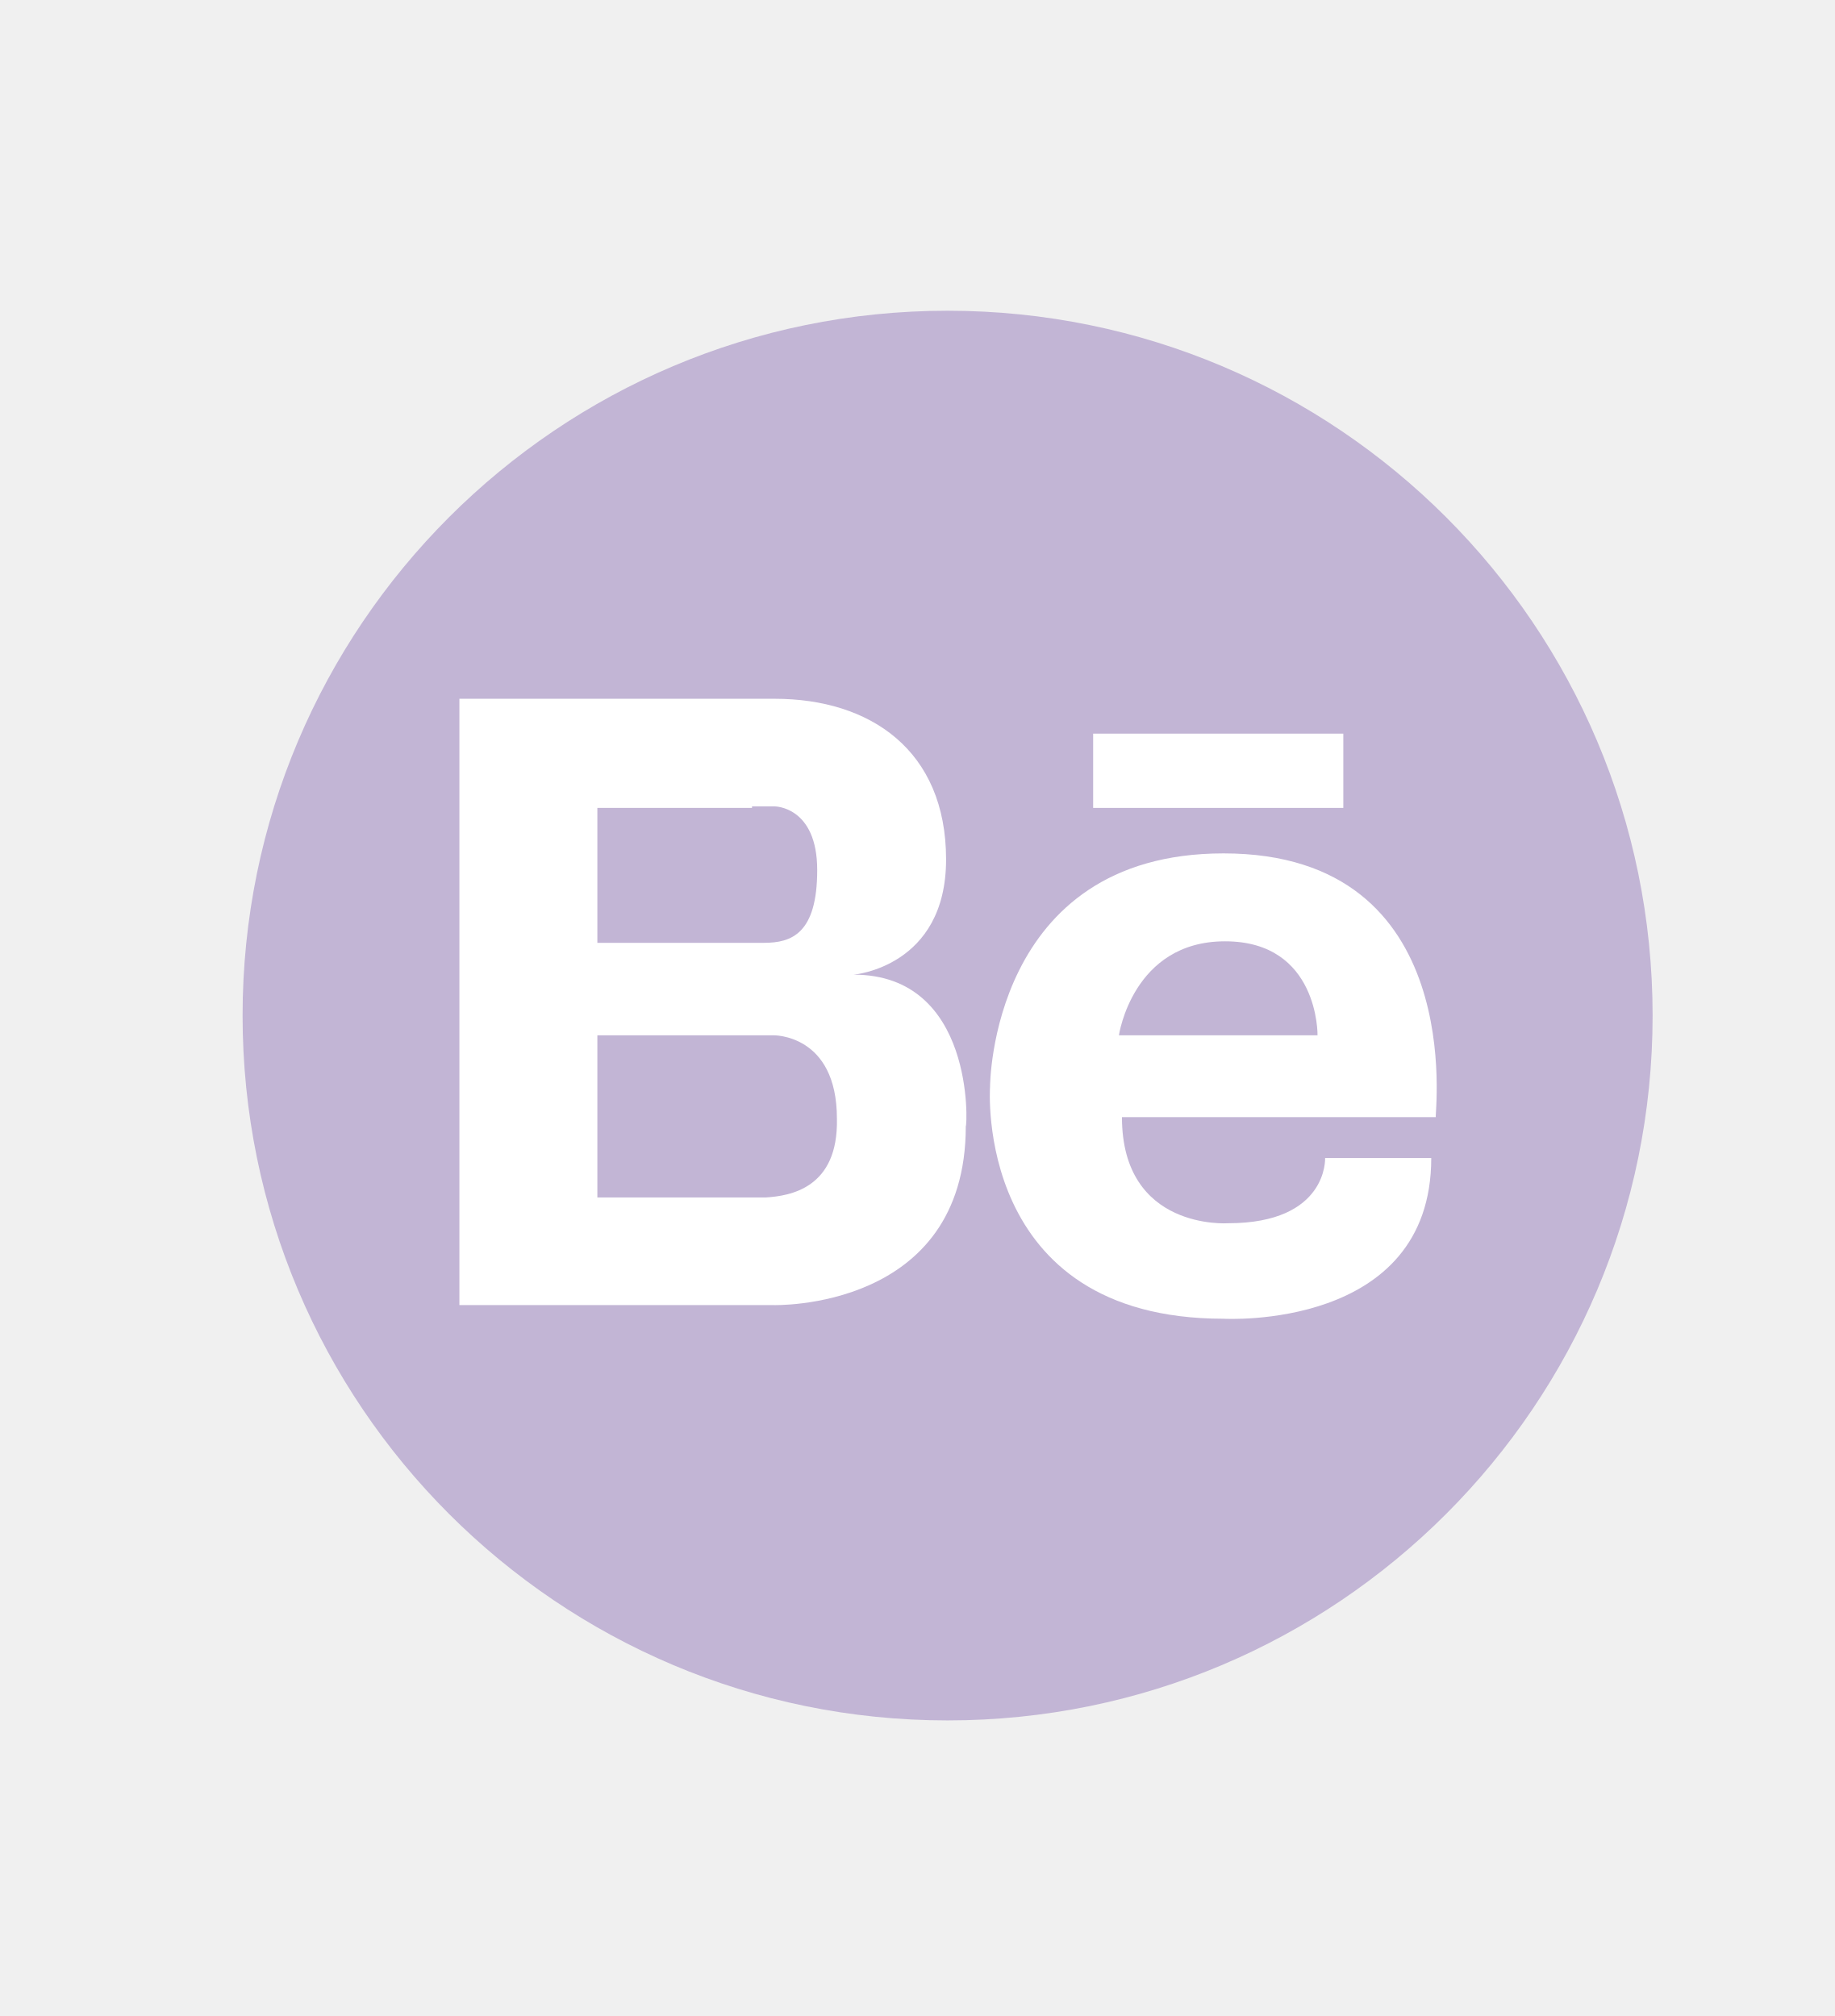
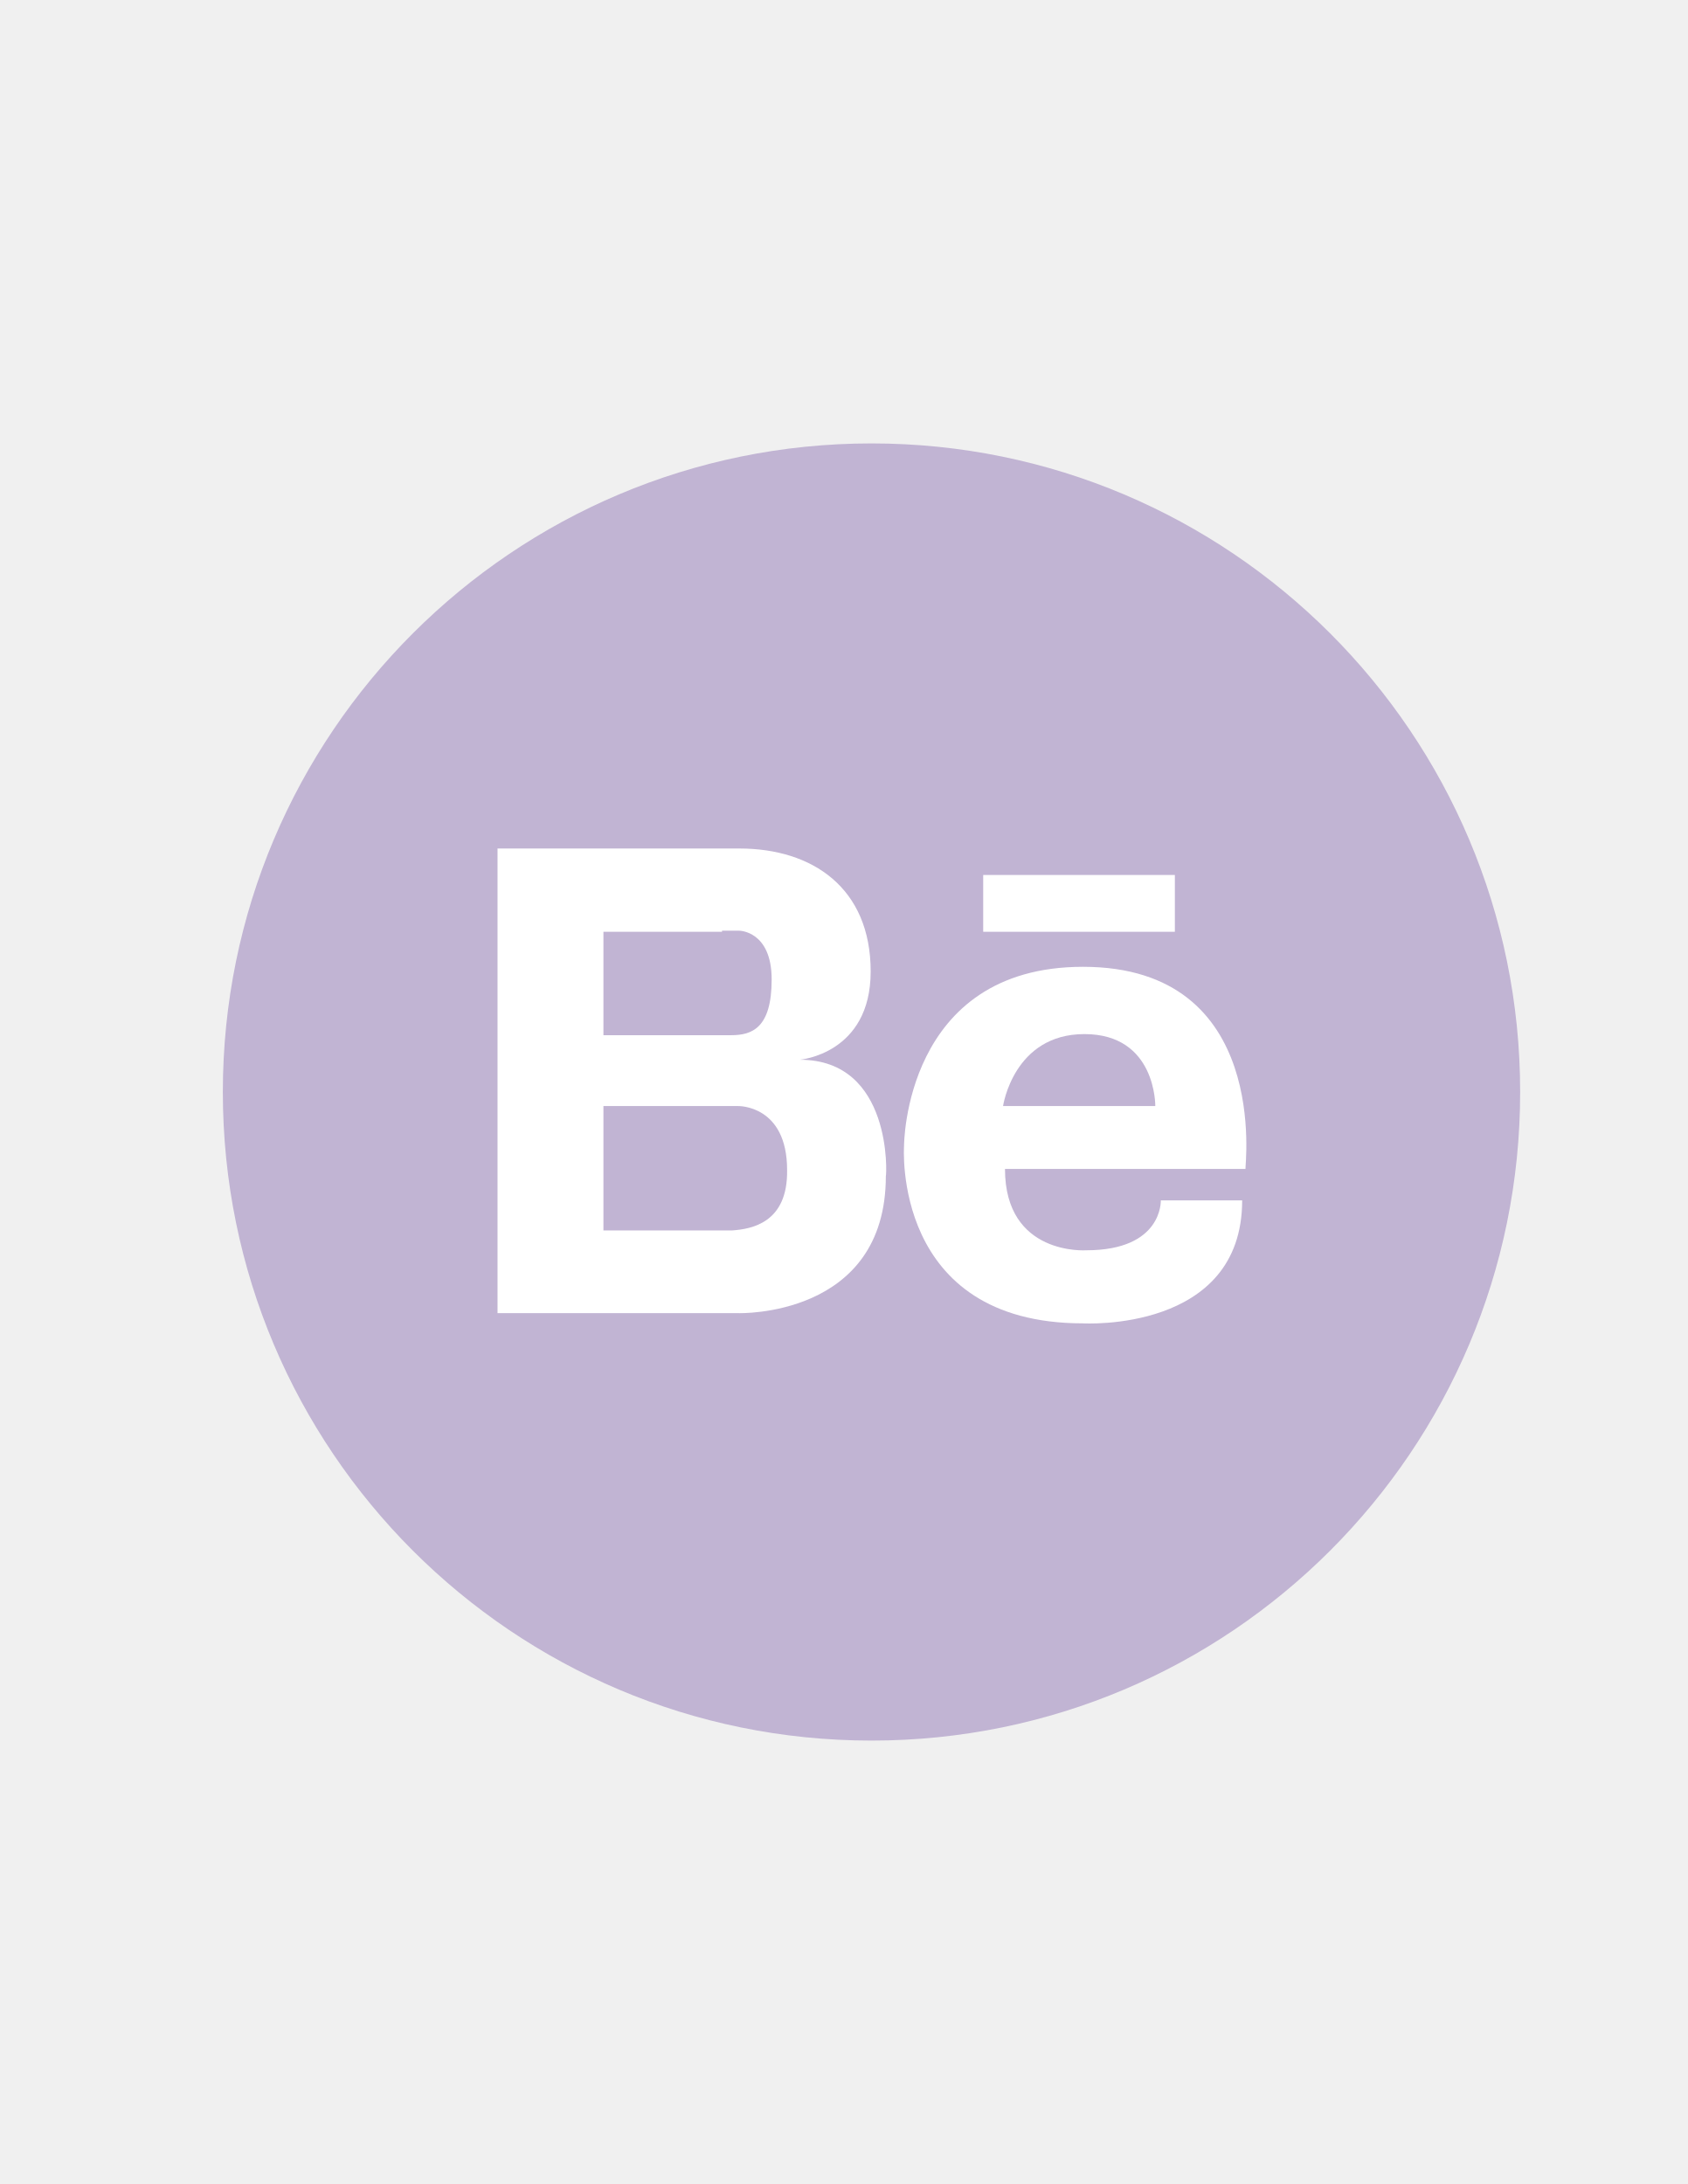
- <svg xmlns="http://www.w3.org/2000/svg" version="1.1" x="0px" y="0px" viewBox="0 0 121 133" style="enable-background:new 0 0 121 133;" xml:space="preserve">
-   <g id="Layer_2" style="display:none;">
-     <rect x="-10" y="49.5" style="display:inline;fill:none;stroke:#000000;stroke-width:0.326;stroke-miterlimit:10;" width="527" height="39.5" />
+ <svg xmlns="http://www.w3.org/2000/svg" version="1.1" id="Layer_1" x="0px" y="0px" viewBox="0 0 612 792" enable-background="new 0 0 612 792" xml:space="preserve">
+   <g id="Layer_2" display="none">
+     <rect x="-50.6" y="310" display="inline" fill="none" stroke="#000000" stroke-width="0.326" stroke-miterlimit="10" width="2665.5" height="199.8" />
  </g>
-   <g id="Layer_1">
-     <circle style="fill:#C2B5D5;" cx="62.5" cy="67" r="46.5" />
+   <g id="Layer_1_4_">
+     <circle fill="#C1B4D3" cx="316" cy="396" r="235.2" />
    <g>
-       <path style="fill:#FFFFFF;" d="M56.3,64.3c0,0,6.1-0.5,6.1-7.6c0-7.2-5-10.6-11.3-10.6H39.4h-0.3h-8.8v40h8.8h0.3h11.6    c0,0,12.7,0.4,12.7-11.8C63.8,74.3,64.3,64.3,56.3,64.3z M49.6,53.2h1.5c0,0,2.8,0,2.8,4.2c0,4.2-1.7,4.8-3.5,4.8H39.4v-8.9H49.6z     M50.5,79H39.4V68.3h11.6c0,0,4.2-0.1,4.2,5.5C55.3,78.4,52.1,78.9,50.5,79z" />
-       <path style="fill:#FFFFFF;" d="M80.7,56.3c-15.4,0-15.4,15.4-15.4,15.4s-1.1,15.3,15.4,15.3c0,0,13.7,0.8,13.7-10.6h-7    c0,0,0.2,4.3-6.4,4.3c0,0-7,0.5-7-7h20.7C94.6,73.6,96.9,56.3,80.7,56.3z M73.8,68.3c0,0,0.9-6.2,7-6.2c6.2,0,6.1,6.2,6.1,6.2    H73.8z" />
-       <rect x="72.1" y="48.4" style="fill:#FFFFFF;" width="16.5" height="4.9" />
+       <path fill="#FFFFFF" d="M290,384.3c0,0,25.7-2.1,25.7-32c0-30.3-21.1-44.6-47.6-44.6h-49.3h-1.3h-37.1v168.5h37.1h1.3h48.9    c0,0,53.5,1.7,53.5-49.7C321.5,426.4,323.7,384.3,290,384.3z M261.7,337.5h6.3c0,0,11.8,0,11.8,17.7s-7.2,20.2-14.7,20.2h-46.3    v-37.5h43V337.5z M265.5,446.2h-46.7v-45.1h48.9c0,0,17.7-0.4,17.7,23.2C285.7,443.6,272.3,445.7,265.5,446.2z" />
+       <path fill="#FFFFFF" d="M392.7,350.6c-64.9,0-64.9,64.9-64.9,64.9s-4.6,64.4,64.9,64.4c0,0,57.7,3.4,57.7-44.6h-29.5    c0,0,0.8,18.1-27,18.1c0,0-29.5,2.1-29.5-29.5h87.2C451.3,423.4,461,350.6,392.7,350.6z M363.7,401.1c0,0,3.8-26.1,29.5-26.1    c26.1,0,25.7,26.1,25.7,26.1H363.7z" />
+       <rect x="356.5" y="317.3" fill="#FFFFFF" width="69.5" height="20.6" />
    </g>
-     <g>
- 	</g>
-     <g>
- 	</g>
-     <g>
- 	</g>
-     <g>
- 	</g>
-     <g>
- 	</g>
-     <g>
- 	</g>
  </g>
</svg>
